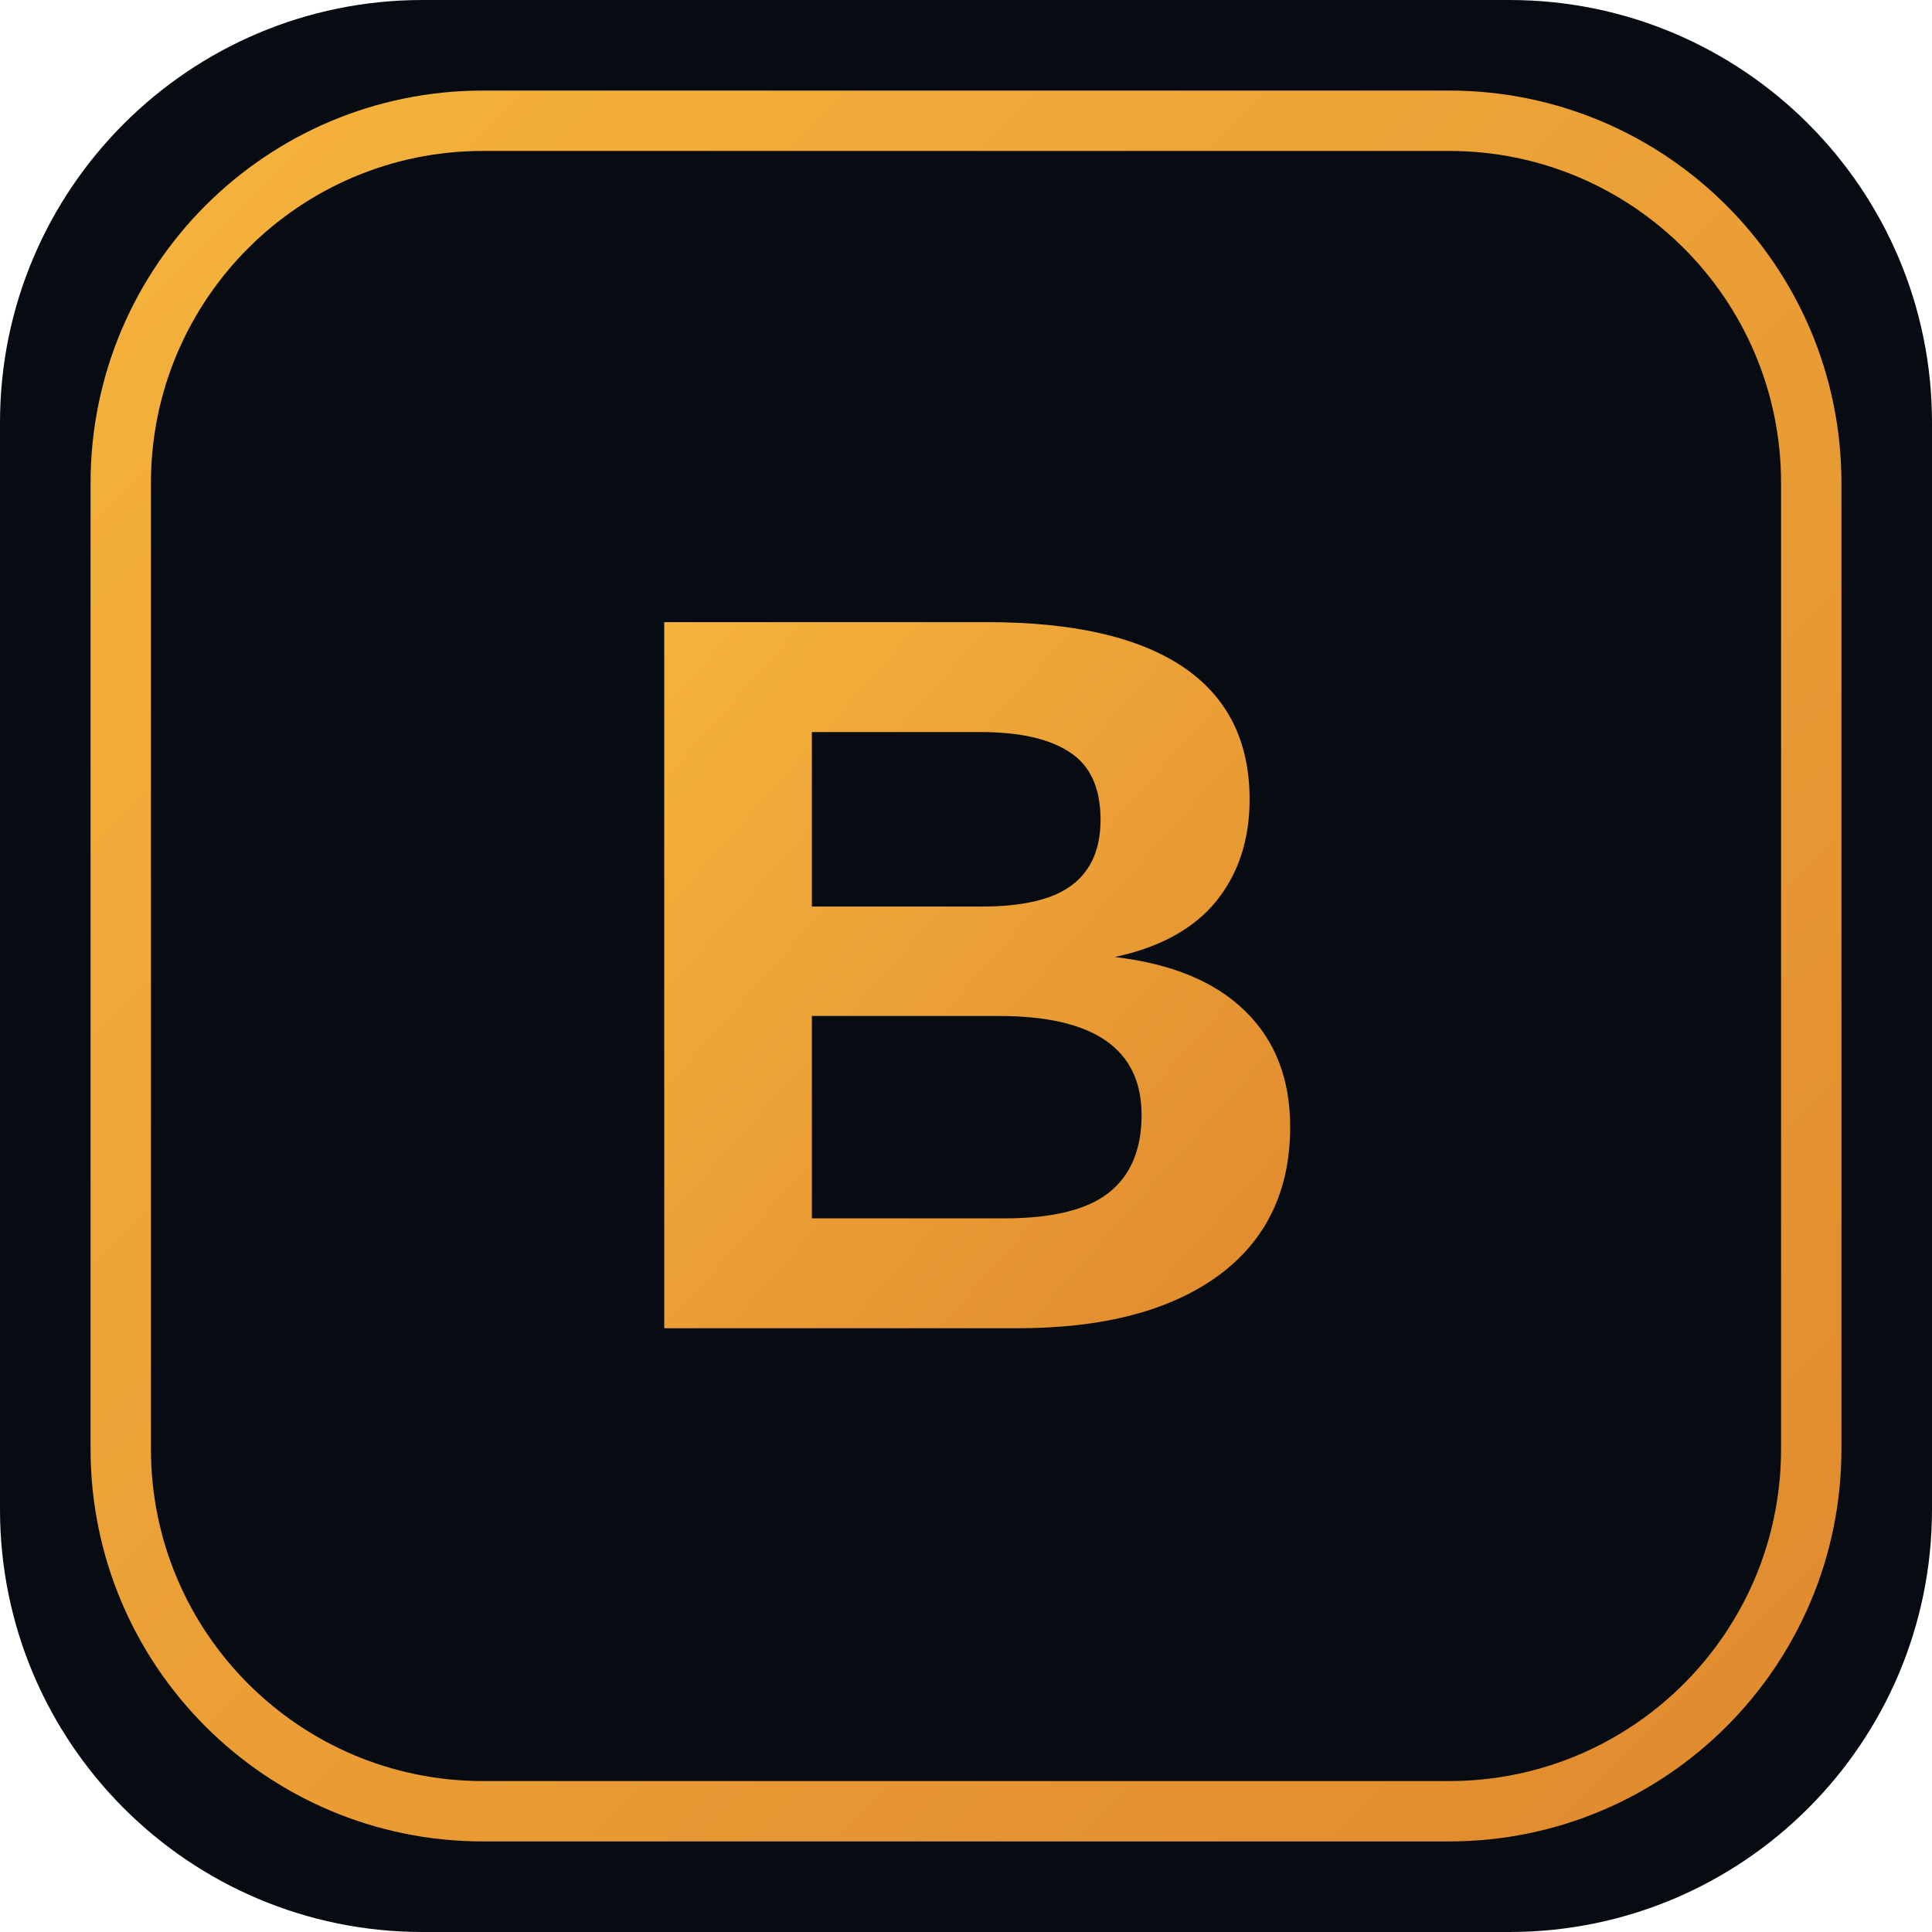
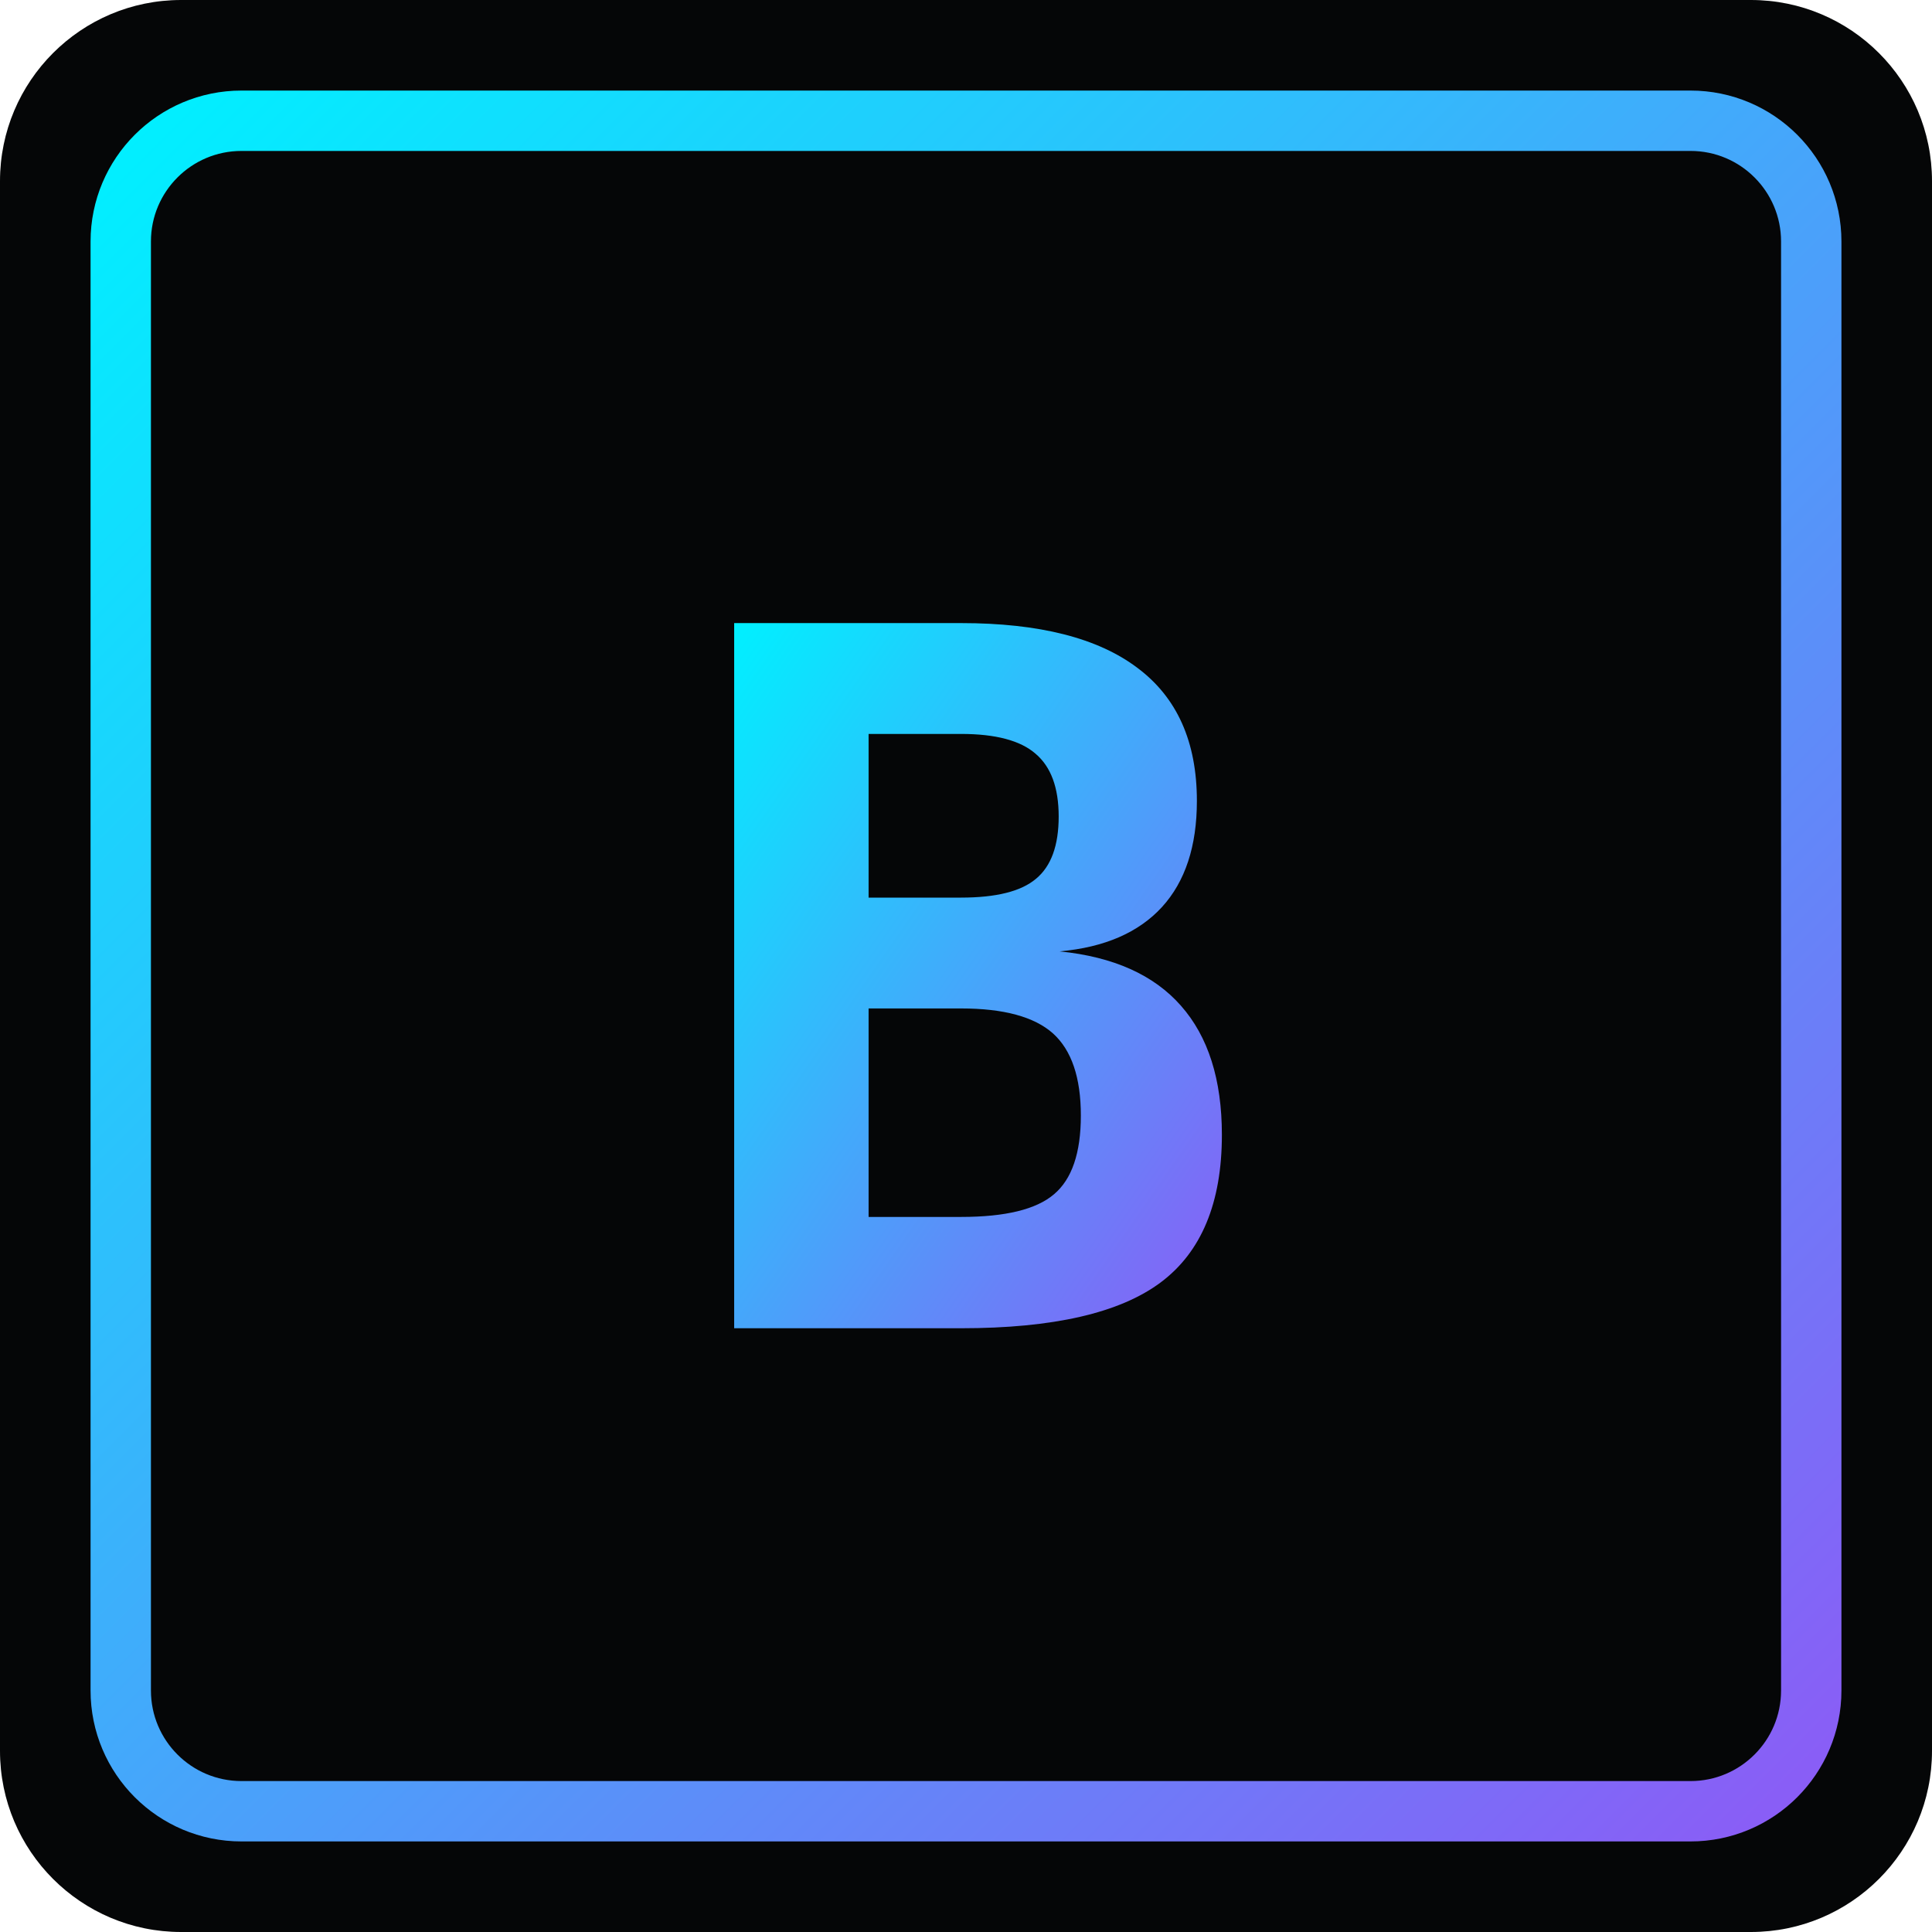
<svg xmlns="http://www.w3.org/2000/svg" viewBox="0 0 64 64">
  <defs>
    <linearGradient id="g" x1="0" y1="0" x2="1" y2="1">
-       <stop offset="0" stop-color="#F5B33C" />
-       <stop offset="1" stop-color="#E08A2E" />
+       <stop offset="0" stop-color="#00F0FF" />
+       <stop offset="1" stop-color="#8B5CF6" />
    </linearGradient>
  </defs>
-   <rect width="64" height="64" rx="14" fill="#070B12" />
-   <rect x="4" y="4" width="56" height="56" rx="12" fill="none" stroke="url(#g)" stroke-width="2" />
-   <text x="32" y="44" font-family="Segoe UI, Arial, sans-serif" font-size="34" font-weight="700" fill="url(#g)" text-anchor="middle">B</text>
+   <rect width="64" height="64" rx="6" fill="#050607" />
+   <rect x="4" y="4" width="56" height="56" rx="4" fill="none" stroke="url(#g)" stroke-width="2" />
+   <text x="32" y="44" font-family="Consolas, monospace" font-size="32" font-weight="700" fill="url(#g)" text-anchor="middle">B</text>
</svg>
